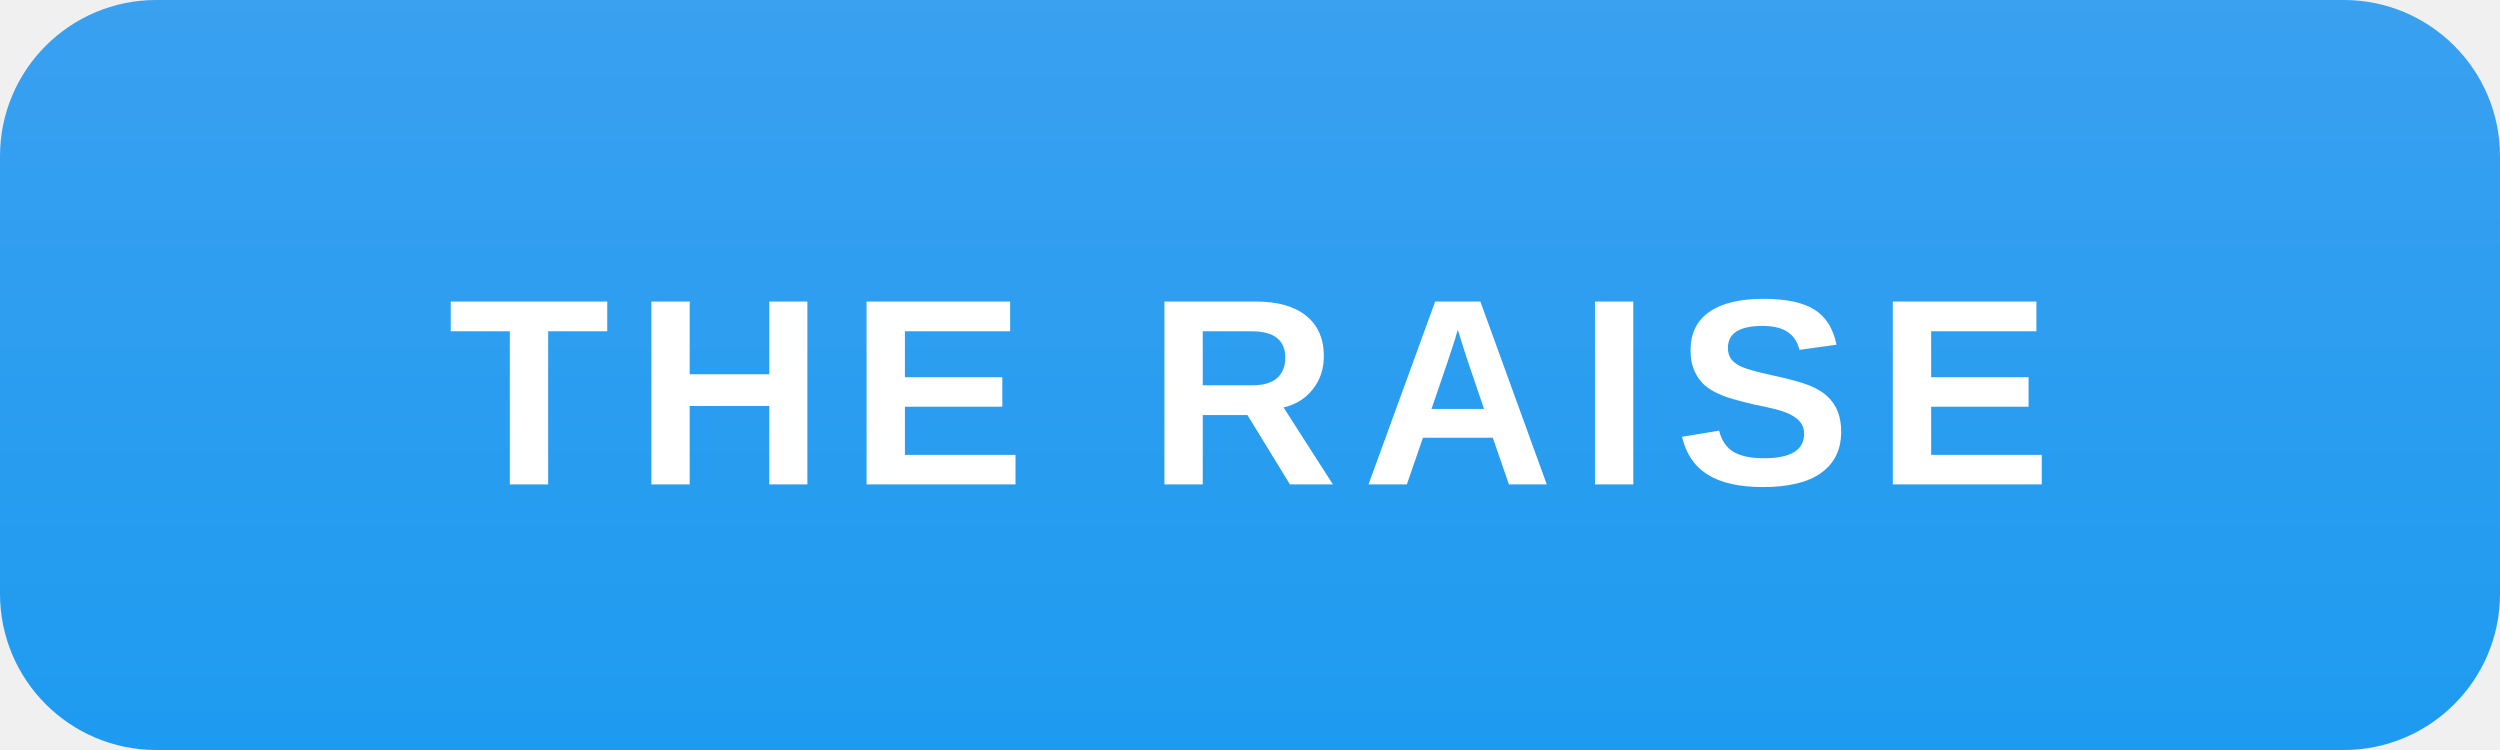
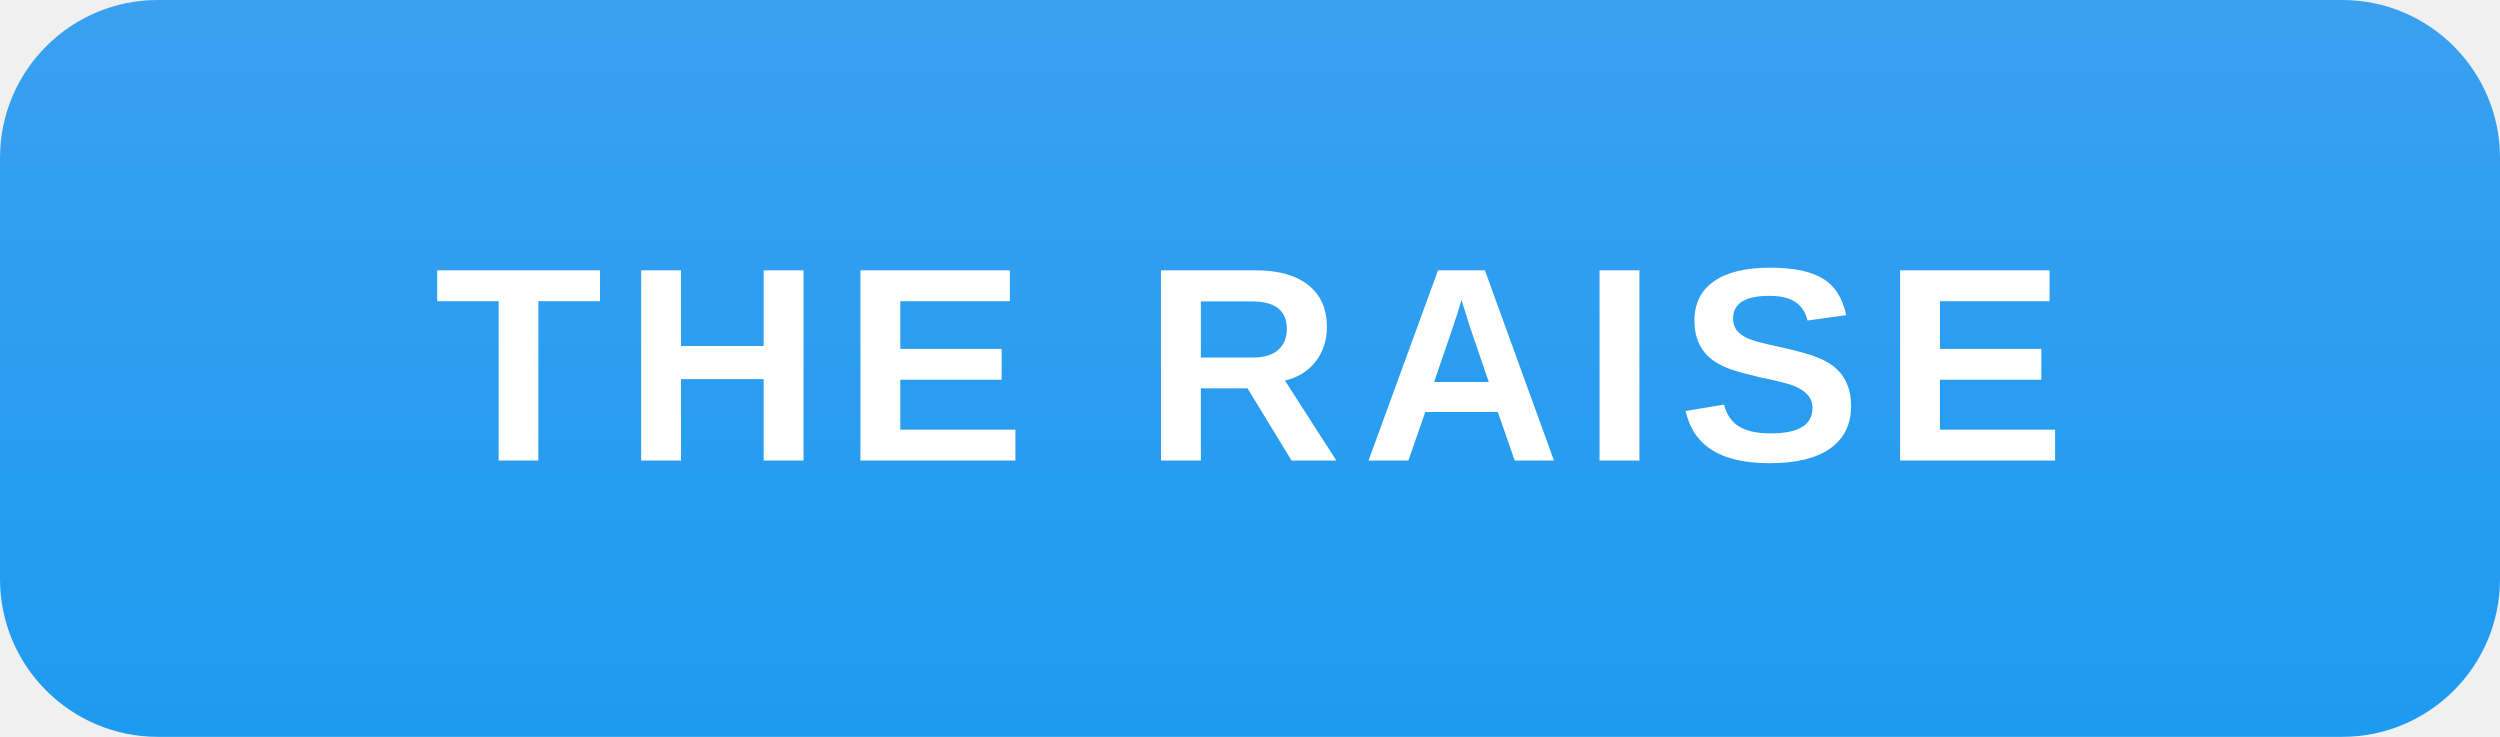
- <svg xmlns="http://www.w3.org/2000/svg" width="160" height="48" viewBox="0 0 160 48" role="img" aria-label="THE RAISE">
+ <svg xmlns="http://www.w3.org/2000/svg" width="190" height="56" viewBox="0 0 190 56" role="img" aria-label="THE RAISE">
  <defs>
    <linearGradient id="g" x1="0" y1="0" x2="0" y2="1">
      <stop offset="0" stop-color="#3aa0f0" />
      <stop offset="1" stop-color="#1d9bf0" />
    </linearGradient>
  </defs>
-   <rect width="160" height="48" rx="10" fill="url(#g)" />
-   <text x="80" y="31" font-family="'Segoe UI', -apple-system, 'Helvetica Neue', Arial, sans-serif" font-size="17" font-weight="800" letter-spacing="1.5" fill="#ffffff" text-anchor="middle">THE RAISE</text>
+   <rect width="190" height="56" rx="12" fill="url(#g)" />
+   <text x="95" y="35" font-family="'Segoe UI', -apple-system, 'Helvetica Neue', Arial, sans-serif" font-size="21" font-weight="800" letter-spacing="1.5" fill="#ffffff" text-anchor="middle">THE RAISE</text>
</svg>
